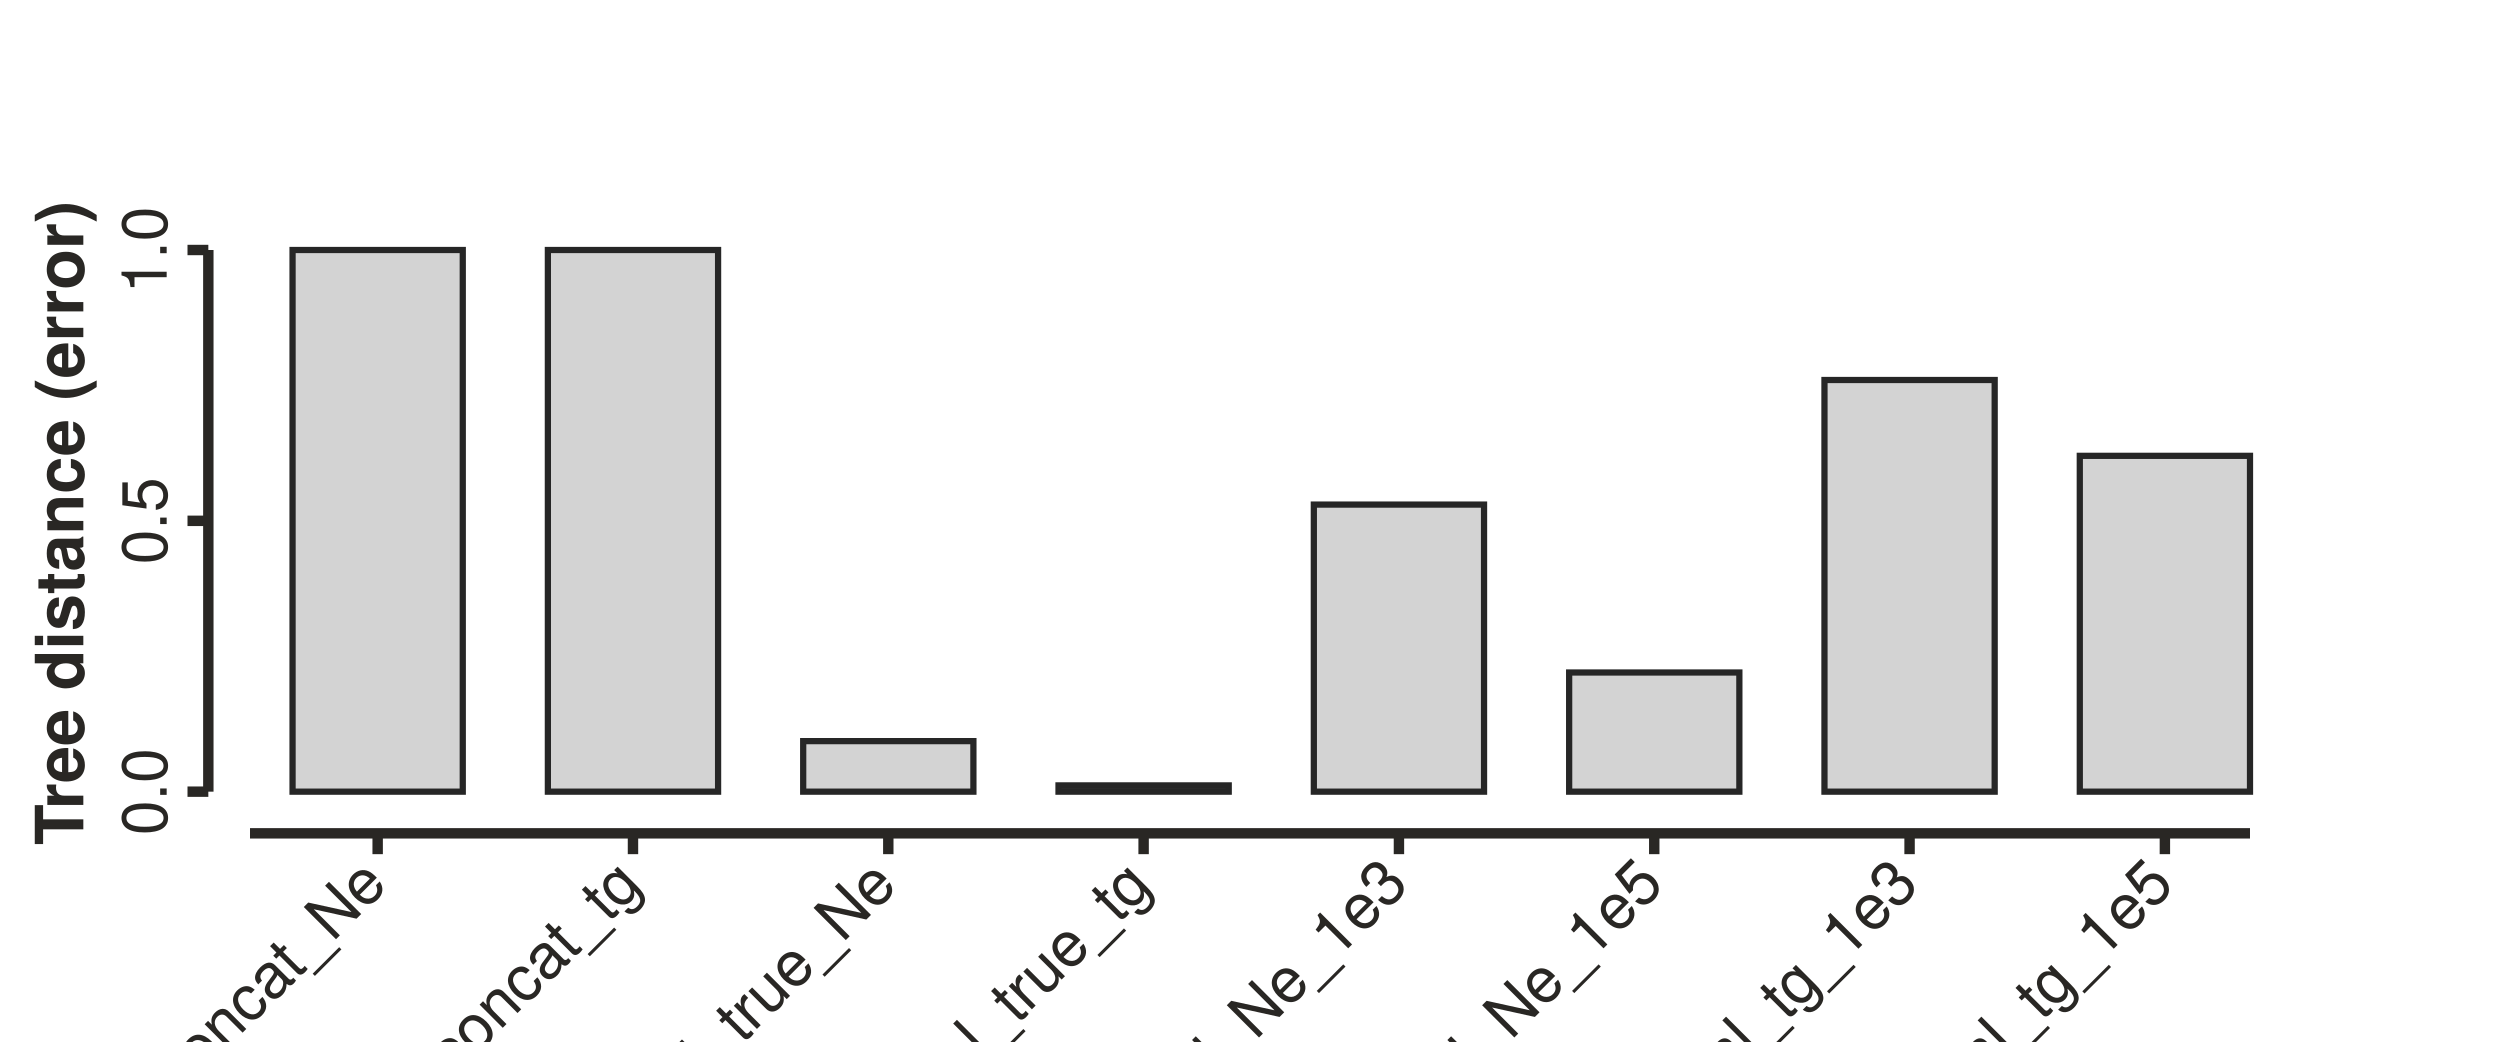
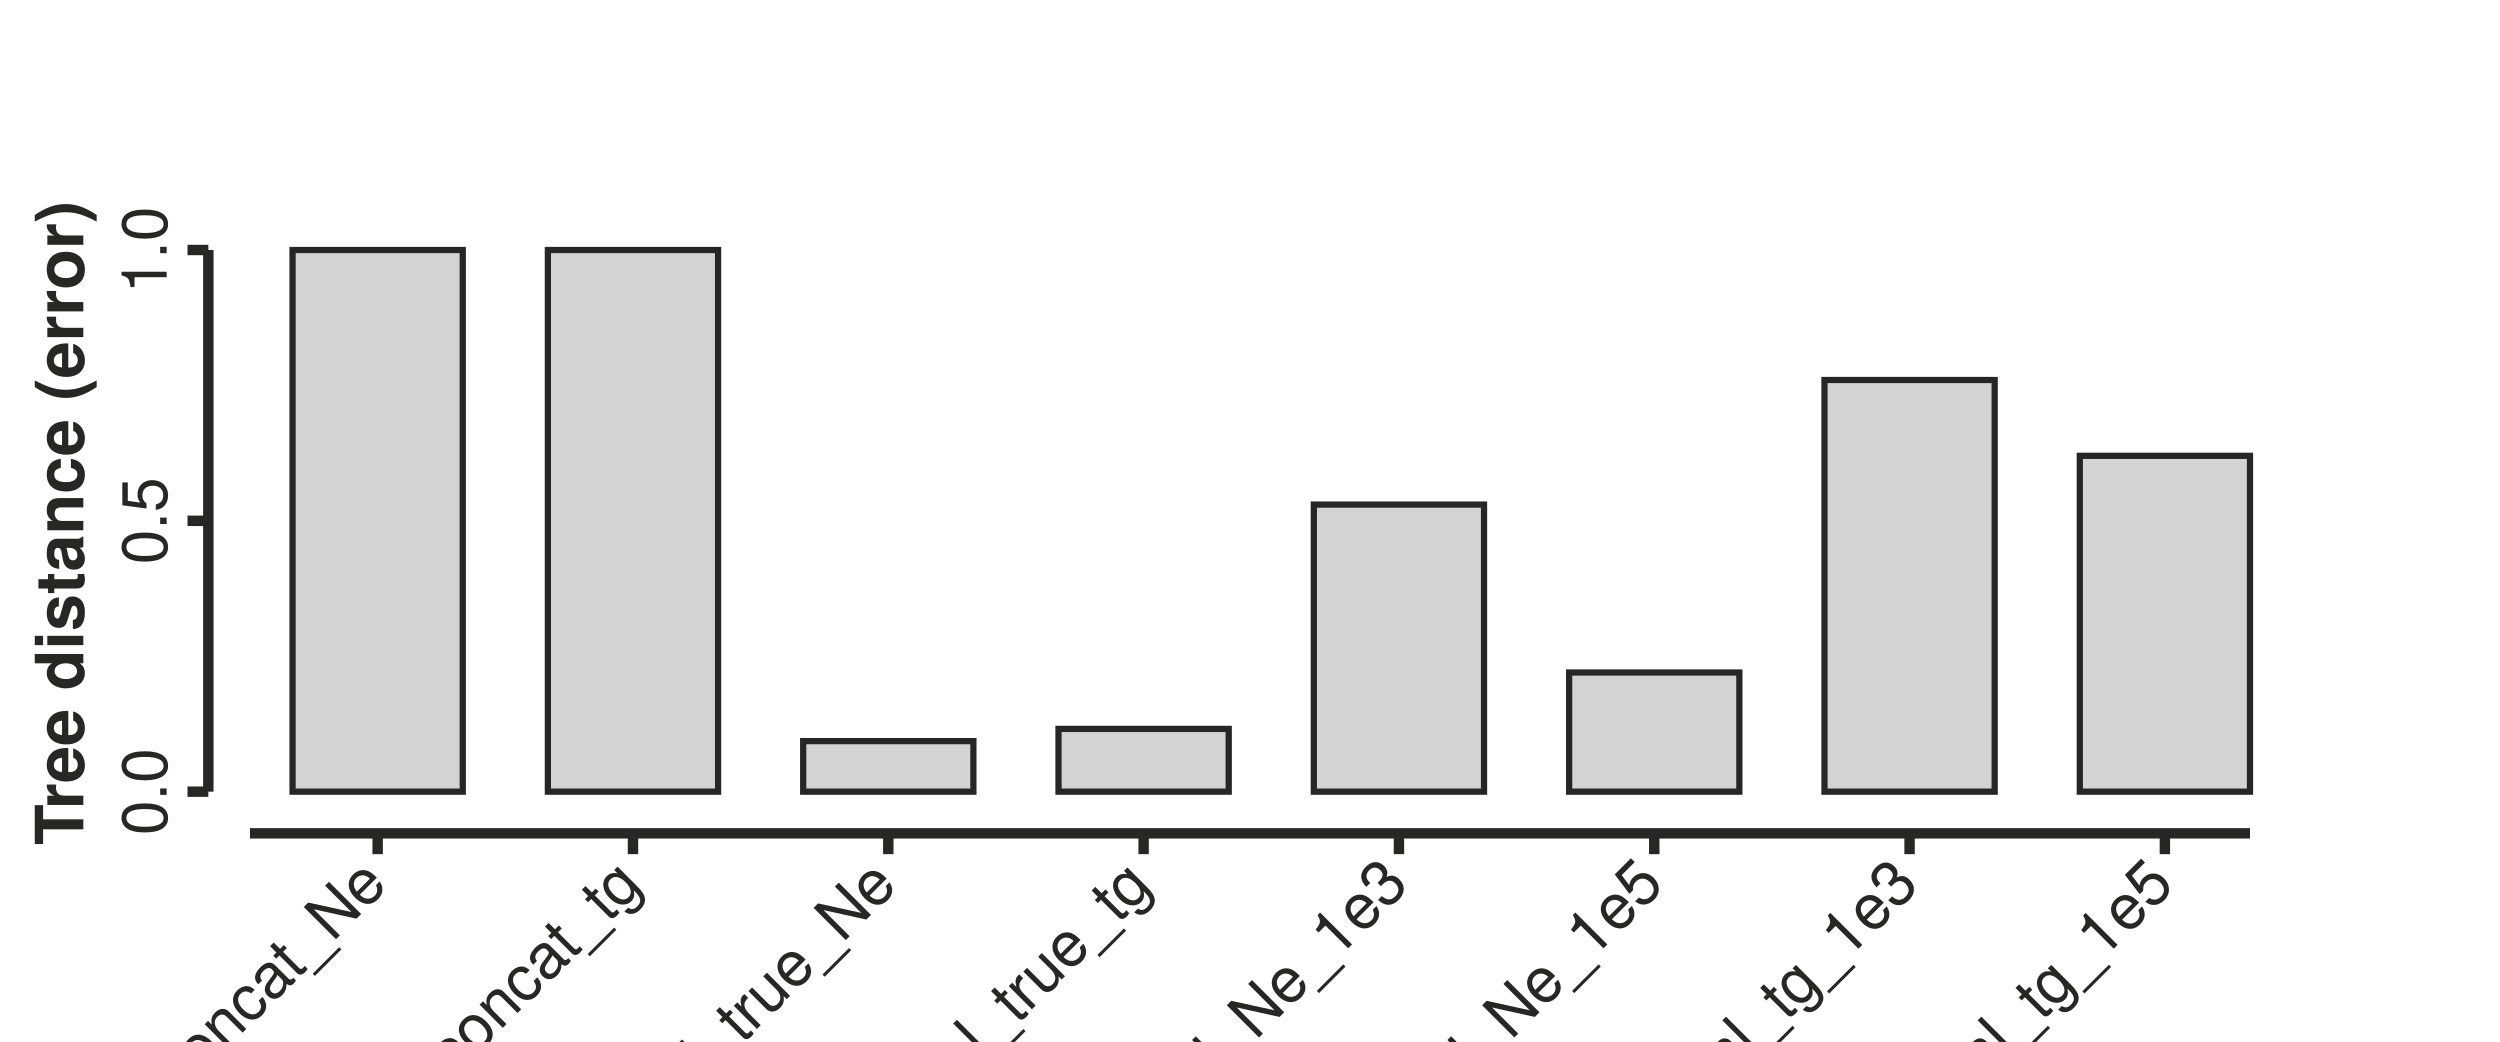
- <svg xmlns="http://www.w3.org/2000/svg" class="toyplot-canvas-Canvas" width="600.0px" height="250.0px" viewBox="0 0 600.0 250.0" preserveAspectRatio="xMidYMid meet" style="background-color:transparent;border-color:#292724;border-style:none;border-width:1.0;fill:rgb(16.1%,15.3%,14.1%);fill-opacity:1.0;font-family:Helvetica;font-size:12px;opacity:1.0;stroke:rgb(16.1%,15.3%,14.1%);stroke-opacity:1.0;stroke-width:1.0" id="t241e695ede2c4240ba881a89ca6e91eb">
-   <g class="toyplot-coordinates-Cartesian" id="tab54f461cda042f78bbd36c78bd3dffa">
-     <clipPath id="t0a64f77605c747539cf5e366f1c7703e">
+ <svg xmlns="http://www.w3.org/2000/svg" class="toyplot-canvas-Canvas" width="600.0px" height="250.0px" viewBox="0 0 600.0 250.0" preserveAspectRatio="xMidYMid meet" style="background-color:transparent;border-color:#292724;border-style:none;border-width:1.0;fill:rgb(16.1%,15.3%,14.1%);fill-opacity:1.0;font-family:Helvetica;font-size:12px;opacity:1.0;stroke:rgb(16.1%,15.3%,14.1%);stroke-opacity:1.0;stroke-width:1.0" id="t5e88820b8077459c8db7d036233a89fb">
+   <g class="toyplot-coordinates-Cartesian" id="t8425ca61eaa0411c8750e411e6b31387">
+     <clipPath id="t48653768cf954a10ab9016e7f3c826c7">
      <rect x="50.0" y="50.0" width="500.0" height="150.0" />
    </clipPath>
-     <g clip-path="url(#t0a64f77605c747539cf5e366f1c7703e)">
-       <g class="toyplot-mark-BarMagnitudes" style="fill:rgb(82.7%,82.7%,82.7%);fill-opacity:1.0;stroke:rgb(14.9%,14.9%,14.9%);stroke-opacity:1.0;stroke-width:1.5" id="tbf68973300b945e683f6df3d313e8c59">
+     <g clip-path="url(#t48653768cf954a10ab9016e7f3c826c7)">
+       <g class="toyplot-mark-BarMagnitudes" style="fill:rgb(82.7%,82.7%,82.7%);fill-opacity:1.0;stroke:rgb(14.9%,14.9%,14.9%);stroke-opacity:1.0;stroke-width:1.5" id="t62b078dba2a642c1a5c8a10dbf2930c6">
        <g class="toyplot-Series">
          <rect class="toyplot-Datum" x="70.213" y="60.0" width="40.851" height="130.0" style="fill:rgb(82.7%,82.7%,82.7%);fill-opacity:1.0;opacity:1.0;stroke:rgb(14.9%,14.9%,14.9%);stroke-opacity:1.0;stroke-width:1.5" />
          <rect class="toyplot-Datum" x="131.489" y="60.0" width="40.851" height="130.0" style="fill:rgb(82.7%,82.7%,82.7%);fill-opacity:1.0;opacity:1.0;stroke:rgb(14.9%,14.9%,14.9%);stroke-opacity:1.0;stroke-width:1.5" />
          <rect class="toyplot-Datum" x="192.766" y="177.87" width="40.851" height="12.13" style="fill:rgb(82.7%,82.7%,82.7%);fill-opacity:1.0;opacity:1.0;stroke:rgb(14.9%,14.9%,14.9%);stroke-opacity:1.0;stroke-width:1.5" />
-           <rect class="toyplot-Datum" x="254.043" y="188.494" width="40.851" height="1.506" style="fill:rgb(82.7%,82.7%,82.7%);fill-opacity:1.0;opacity:1.0;stroke:rgb(14.9%,14.9%,14.9%);stroke-opacity:1.0;stroke-width:1.5" />
+           <rect class="toyplot-Datum" x="254.043" y="174.939" width="40.851" height="15.061" style="fill:rgb(82.7%,82.7%,82.7%);fill-opacity:1.0;opacity:1.0;stroke:rgb(14.9%,14.9%,14.9%);stroke-opacity:1.0;stroke-width:1.5" />
          <rect class="toyplot-Datum" x="315.319" y="121.1" width="40.851" height="68.9" style="fill:rgb(82.7%,82.7%,82.7%);fill-opacity:1.0;opacity:1.0;stroke:rgb(14.9%,14.9%,14.9%);stroke-opacity:1.0;stroke-width:1.5" />
          <rect class="toyplot-Datum" x="376.596" y="161.4" width="40.851" height="28.6" style="fill:rgb(82.7%,82.7%,82.7%);fill-opacity:1.0;opacity:1.0;stroke:rgb(14.9%,14.9%,14.9%);stroke-opacity:1.0;stroke-width:1.5" />
          <rect class="toyplot-Datum" x="437.872" y="91.2" width="40.851" height="98.8" style="fill:rgb(82.7%,82.7%,82.7%);fill-opacity:1.0;opacity:1.0;stroke:rgb(14.9%,14.9%,14.9%);stroke-opacity:1.0;stroke-width:1.5" />
          <rect class="toyplot-Datum" x="499.149" y="109.4" width="40.851" height="80.6" style="fill:rgb(82.7%,82.7%,82.7%);fill-opacity:1.0;opacity:1.0;stroke:rgb(14.9%,14.9%,14.9%);stroke-opacity:1.0;stroke-width:1.5" />
        </g>
      </g>
    </g>
-     <g class="toyplot-coordinates-Axis" id="te07700a5621542af9b113117ba8d8d4e" transform="translate(60.0,190.0)translate(0,10.0)">
+     <g class="toyplot-coordinates-Axis" id="t798534719f65446e963b01a9cdd551b5" transform="translate(60.0,190.0)translate(0,10.0)">
      <line x1="0" y1="0" x2="480.0" y2="0" style="stroke-width:2.5" />
      <g>
        <line x1="30.638" y1="5.0" x2="30.638" y2="0" style="stroke-width:2.5" />
        <line x1="91.915" y1="5.0" x2="91.915" y2="0" style="stroke-width:2.5" />
        <line x1="153.191" y1="5.0" x2="153.191" y2="0" style="stroke-width:2.5" />
        <line x1="214.468" y1="5.0" x2="214.468" y2="0" style="stroke-width:2.5" />
        <line x1="275.745" y1="5.0" x2="275.745" y2="0" style="stroke-width:2.5" />
        <line x1="337.021" y1="5.0" x2="337.021" y2="0" style="stroke-width:2.5" />
        <line x1="398.298" y1="5.0" x2="398.298" y2="0" style="stroke-width:2.5" />
        <line x1="459.574" y1="5.0" x2="459.574" y2="0" style="stroke-width:2.5" />
      </g>
      <g>
        <g transform="translate(30.6383,10.0)rotate(-45)">
          <text x="-71.7" y="3.832" style="fill:rgb(16.1%,15.3%,14.1%);fill-opacity:1.0;font-family:helvetica;font-size:15.0px;font-weight:normal;stroke:none;vertical-align:baseline;white-space:pre">concat_Ne</text>
        </g>
        <g transform="translate(91.91489,10.0)rotate(-45)">
          <text x="-65.04" y="3.832" style="fill:rgb(16.1%,15.3%,14.1%);fill-opacity:1.0;font-family:helvetica;font-size:15.0px;font-weight:normal;stroke:none;vertical-align:baseline;white-space:pre">concat_tg</text>
        </g>
        <g transform="translate(153.1915,10.0)rotate(-45)">
          <text x="-98.37" y="3.832" style="fill:rgb(16.1%,15.3%,14.1%);fill-opacity:1.0;font-family:helvetica;font-size:15.0px;font-weight:normal;stroke:none;vertical-align:baseline;white-space:pre">astral_true_Ne</text>
        </g>
        <g transform="translate(214.4681,10.0)rotate(-45)">
          <text x="-91.71" y="3.832" style="fill:rgb(16.1%,15.3%,14.1%);fill-opacity:1.0;font-family:helvetica;font-size:15.0px;font-weight:normal;stroke:none;vertical-align:baseline;white-space:pre">astral_true_tg</text>
        </g>
        <g transform="translate(275.7447,10.0)rotate(-45)">
          <text x="-142.545" y="3.832" style="fill:rgb(16.1%,15.3%,14.1%);fill-opacity:1.0;font-family:helvetica;font-size:15.0px;font-weight:normal;stroke:none;vertical-align:baseline;white-space:pre">astral_raxml_Ne_1e3</text>
        </g>
        <g transform="translate(337.0213,10.0)rotate(-45)">
          <text x="-142.545" y="3.832" style="fill:rgb(16.1%,15.3%,14.1%);fill-opacity:1.0;font-family:helvetica;font-size:15.0px;font-weight:normal;stroke:none;vertical-align:baseline;white-space:pre">astral_raxml_Ne_1e5</text>
        </g>
        <g transform="translate(398.2979,10.0)rotate(-45)">
          <text x="-135.885" y="3.832" style="fill:rgb(16.1%,15.3%,14.1%);fill-opacity:1.0;font-family:helvetica;font-size:15.0px;font-weight:normal;stroke:none;vertical-align:baseline;white-space:pre">astral_raxml_tg_1e3</text>
        </g>
        <g transform="translate(459.5745,10.0)rotate(-45)">
          <text x="-135.885" y="3.832" style="fill:rgb(16.1%,15.3%,14.1%);fill-opacity:1.0;font-family:helvetica;font-size:15.0px;font-weight:normal;stroke:none;vertical-align:baseline;white-space:pre">astral_raxml_tg_1e5</text>
        </g>
      </g>
      <g class="toyplot-coordinates-Axis-coordinates" style="visibility:hidden" transform="">
        <line x1="0" x2="0" y1="-5.0" y2="7.5" style="stroke:rgb(43.9%,50.2%,56.5%);stroke-opacity:1.0;stroke-width:1.0" />
        <text x="0" y="-10.0" style="alignment-baseline:alphabetic;fill:rgb(43.9%,50.2%,56.5%);fill-opacity:1.0;font-size:10px;font-weight:normal;stroke:none;text-anchor:middle" />
      </g>
    </g>
-     <g class="toyplot-coordinates-Axis" id="td56308d3665f4f818e4af9c28f58a8ba" transform="translate(60.0,190.0)rotate(-90.0)translate(0,-10.0)">
+     <g class="toyplot-coordinates-Axis" id="t20dc530ad7ea4c40a61edde5f9579661" transform="translate(60.0,190.0)rotate(-90.0)translate(0,-10.0)">
      <line x1="0" y1="0" x2="130.0" y2="0" style="stroke-width:2.5" />
      <g>
        <line x1="0.0" y1="-5.0" x2="0.0" y2="0" style="stroke-width:2.5" />
        <line x1="65.0" y1="-5.0" x2="65.0" y2="0" style="stroke-width:2.5" />
        <line x1="130.0" y1="-5.0" x2="130.0" y2="0" style="stroke-width:2.5" />
      </g>
      <g>
        <g transform="translate(0.0,-10.0)">
          <text x="-10.425" y="-1.7763568394002505e-15" style="fill:rgb(16.1%,15.3%,14.1%);fill-opacity:1.0;font-family:helvetica;font-size:15.0px;font-weight:normal;stroke:none;vertical-align:baseline;white-space:pre">0.0</text>
        </g>
        <g transform="translate(65.0,-10.0)">
          <text x="-10.425" y="-1.7763568394002505e-15" style="fill:rgb(16.1%,15.3%,14.1%);fill-opacity:1.0;font-family:helvetica;font-size:15.0px;font-weight:normal;stroke:none;vertical-align:baseline;white-space:pre">0.5</text>
        </g>
        <g transform="translate(130.0,-10.0)">
          <text x="-10.425" y="-1.7763568394002505e-15" style="fill:rgb(16.1%,15.3%,14.1%);fill-opacity:1.0;font-family:helvetica;font-size:15.0px;font-weight:normal;stroke:none;vertical-align:baseline;white-space:pre">1.0</text>
        </g>
      </g>
      <g transform="translate(65.0,-30.0)">
        <text x="-77.8" y="0.0" style="fill:rgb(16.1%,15.3%,14.1%);fill-opacity:1.0;font-family:helvetica;font-size:16.0px;font-weight:bold;stroke:none;vertical-align:baseline;white-space:pre">Tree distance (error)</text>
      </g>
      <g class="toyplot-coordinates-Axis-coordinates" style="visibility:hidden" transform="">
        <line x1="0" x2="0" y1="5.0" y2="-7.5" style="stroke:rgb(43.9%,50.2%,56.5%);stroke-opacity:1.0;stroke-width:1.0" />
        <text x="0" y="10.0" style="alignment-baseline:hanging;fill:rgb(43.9%,50.2%,56.5%);fill-opacity:1.0;font-size:10px;font-weight:normal;stroke:none;text-anchor:middle" />
      </g>
    </g>
  </g>
</svg>
